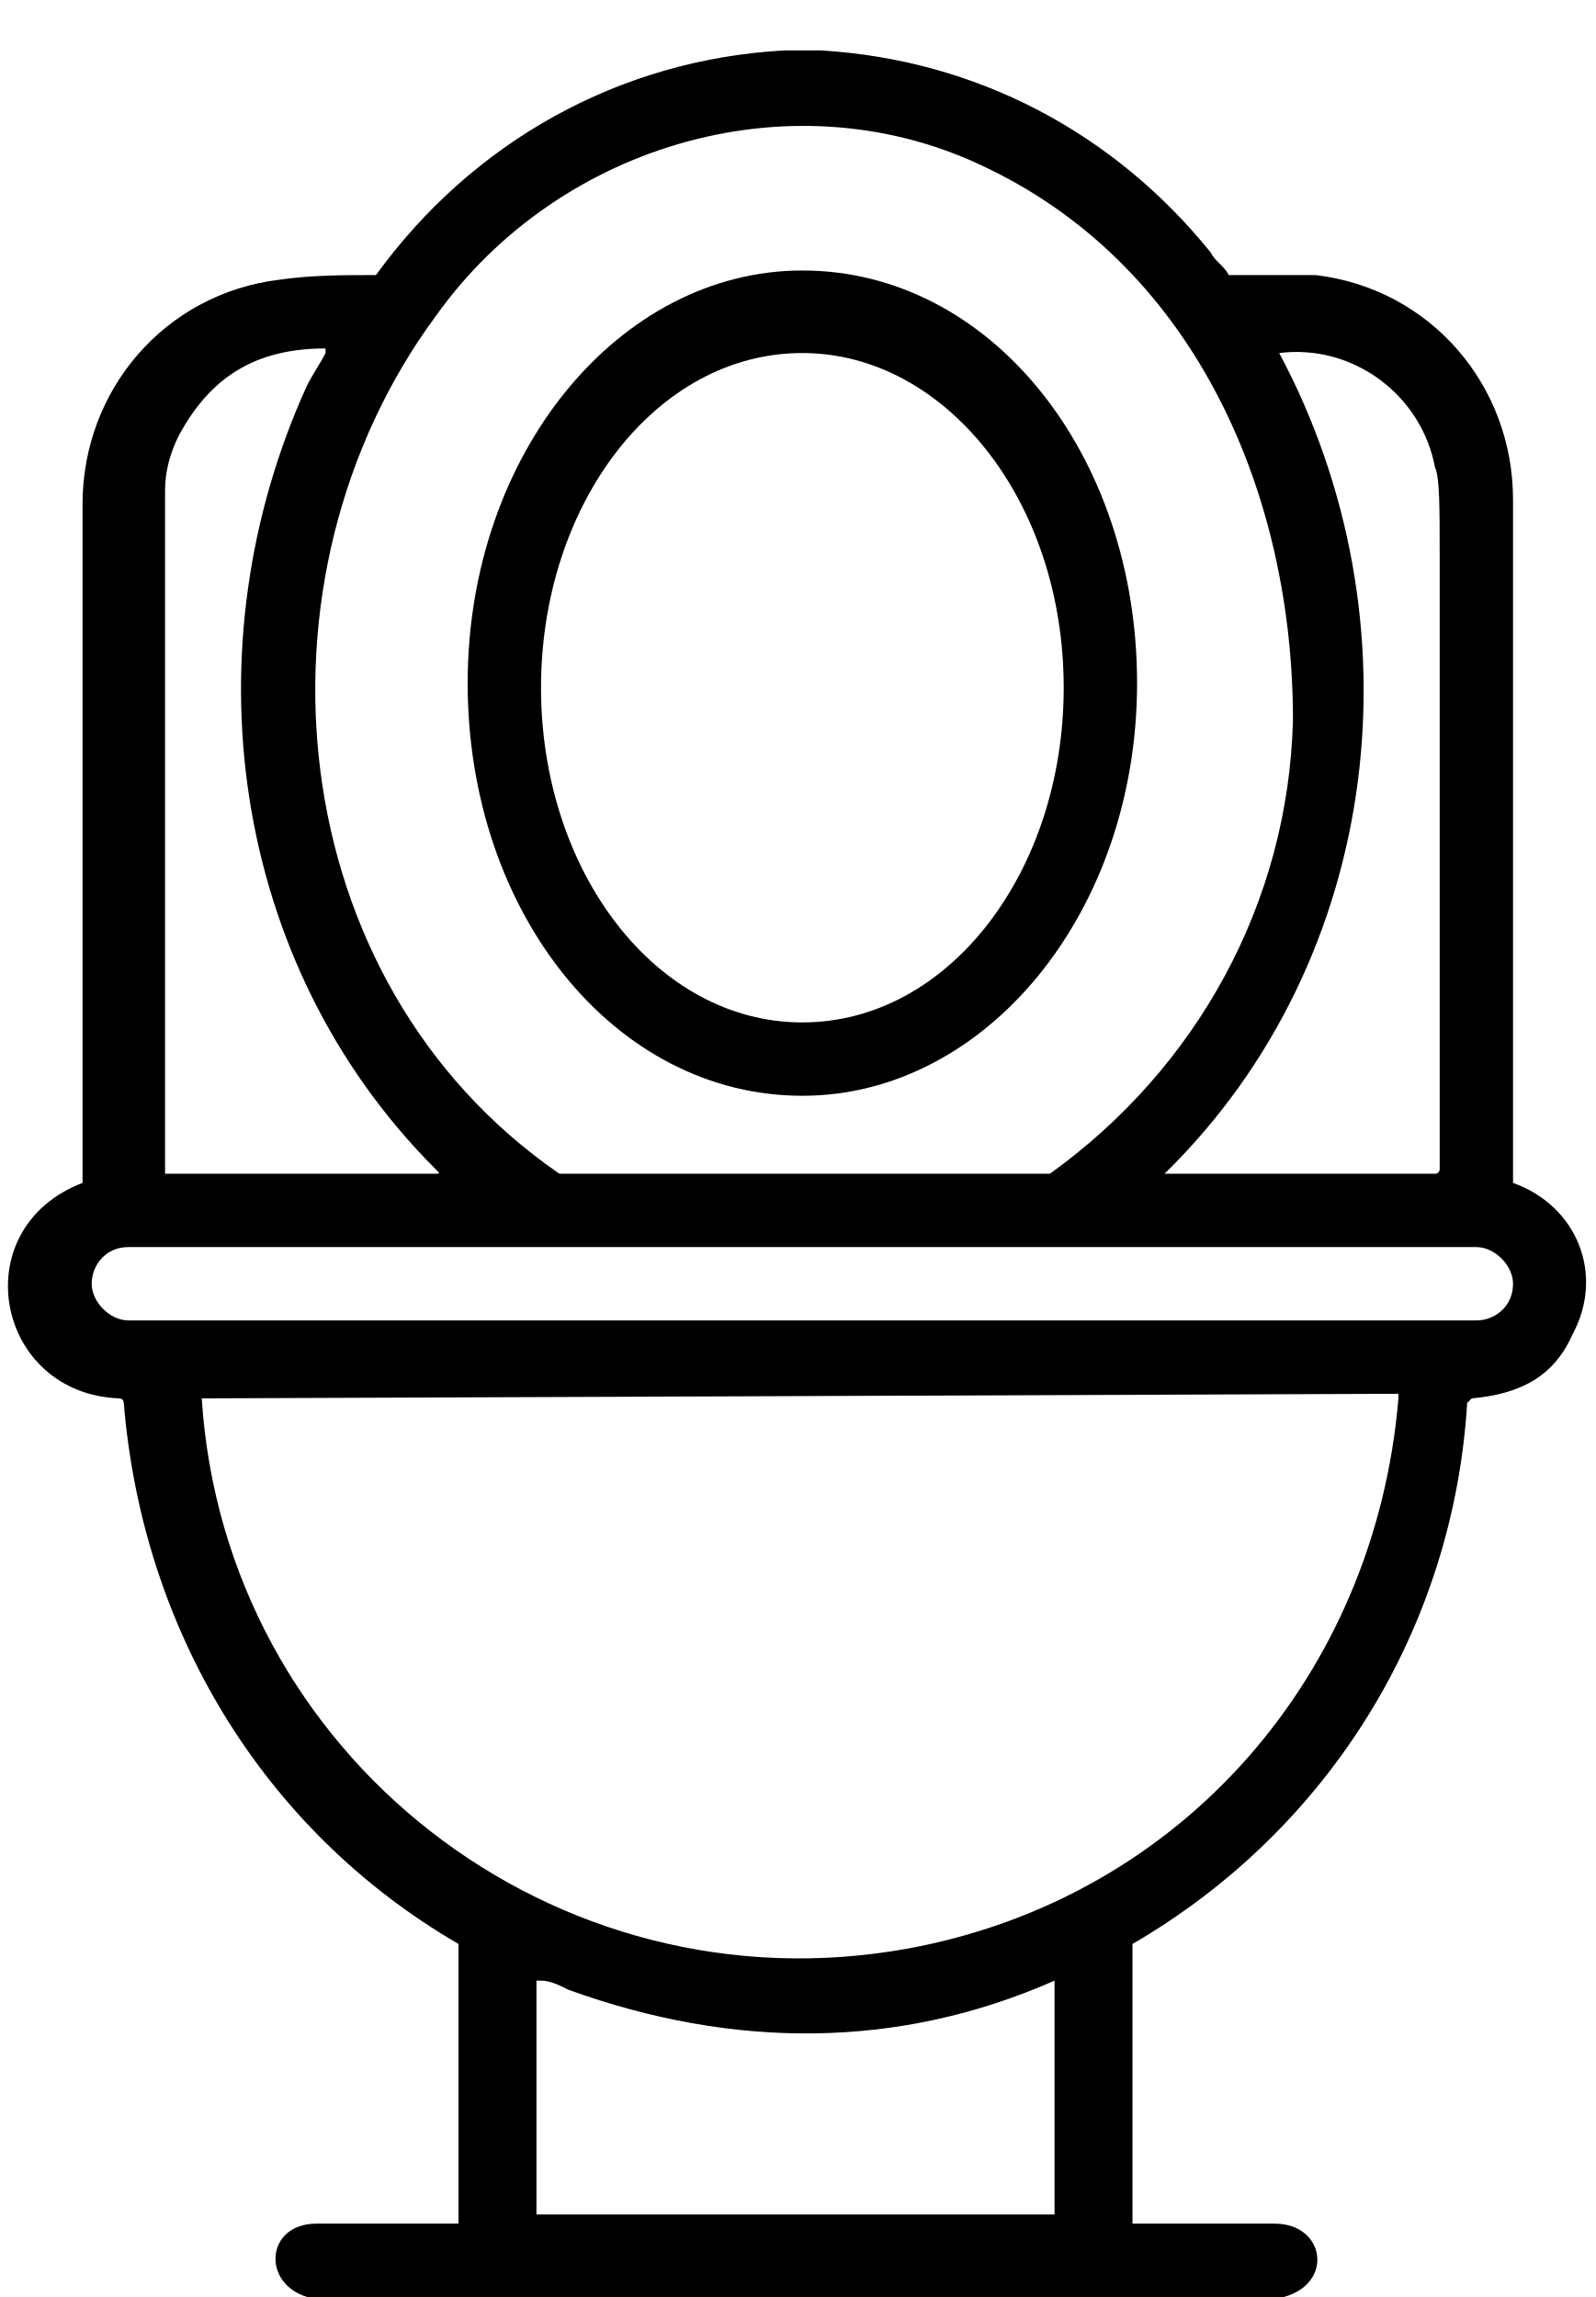
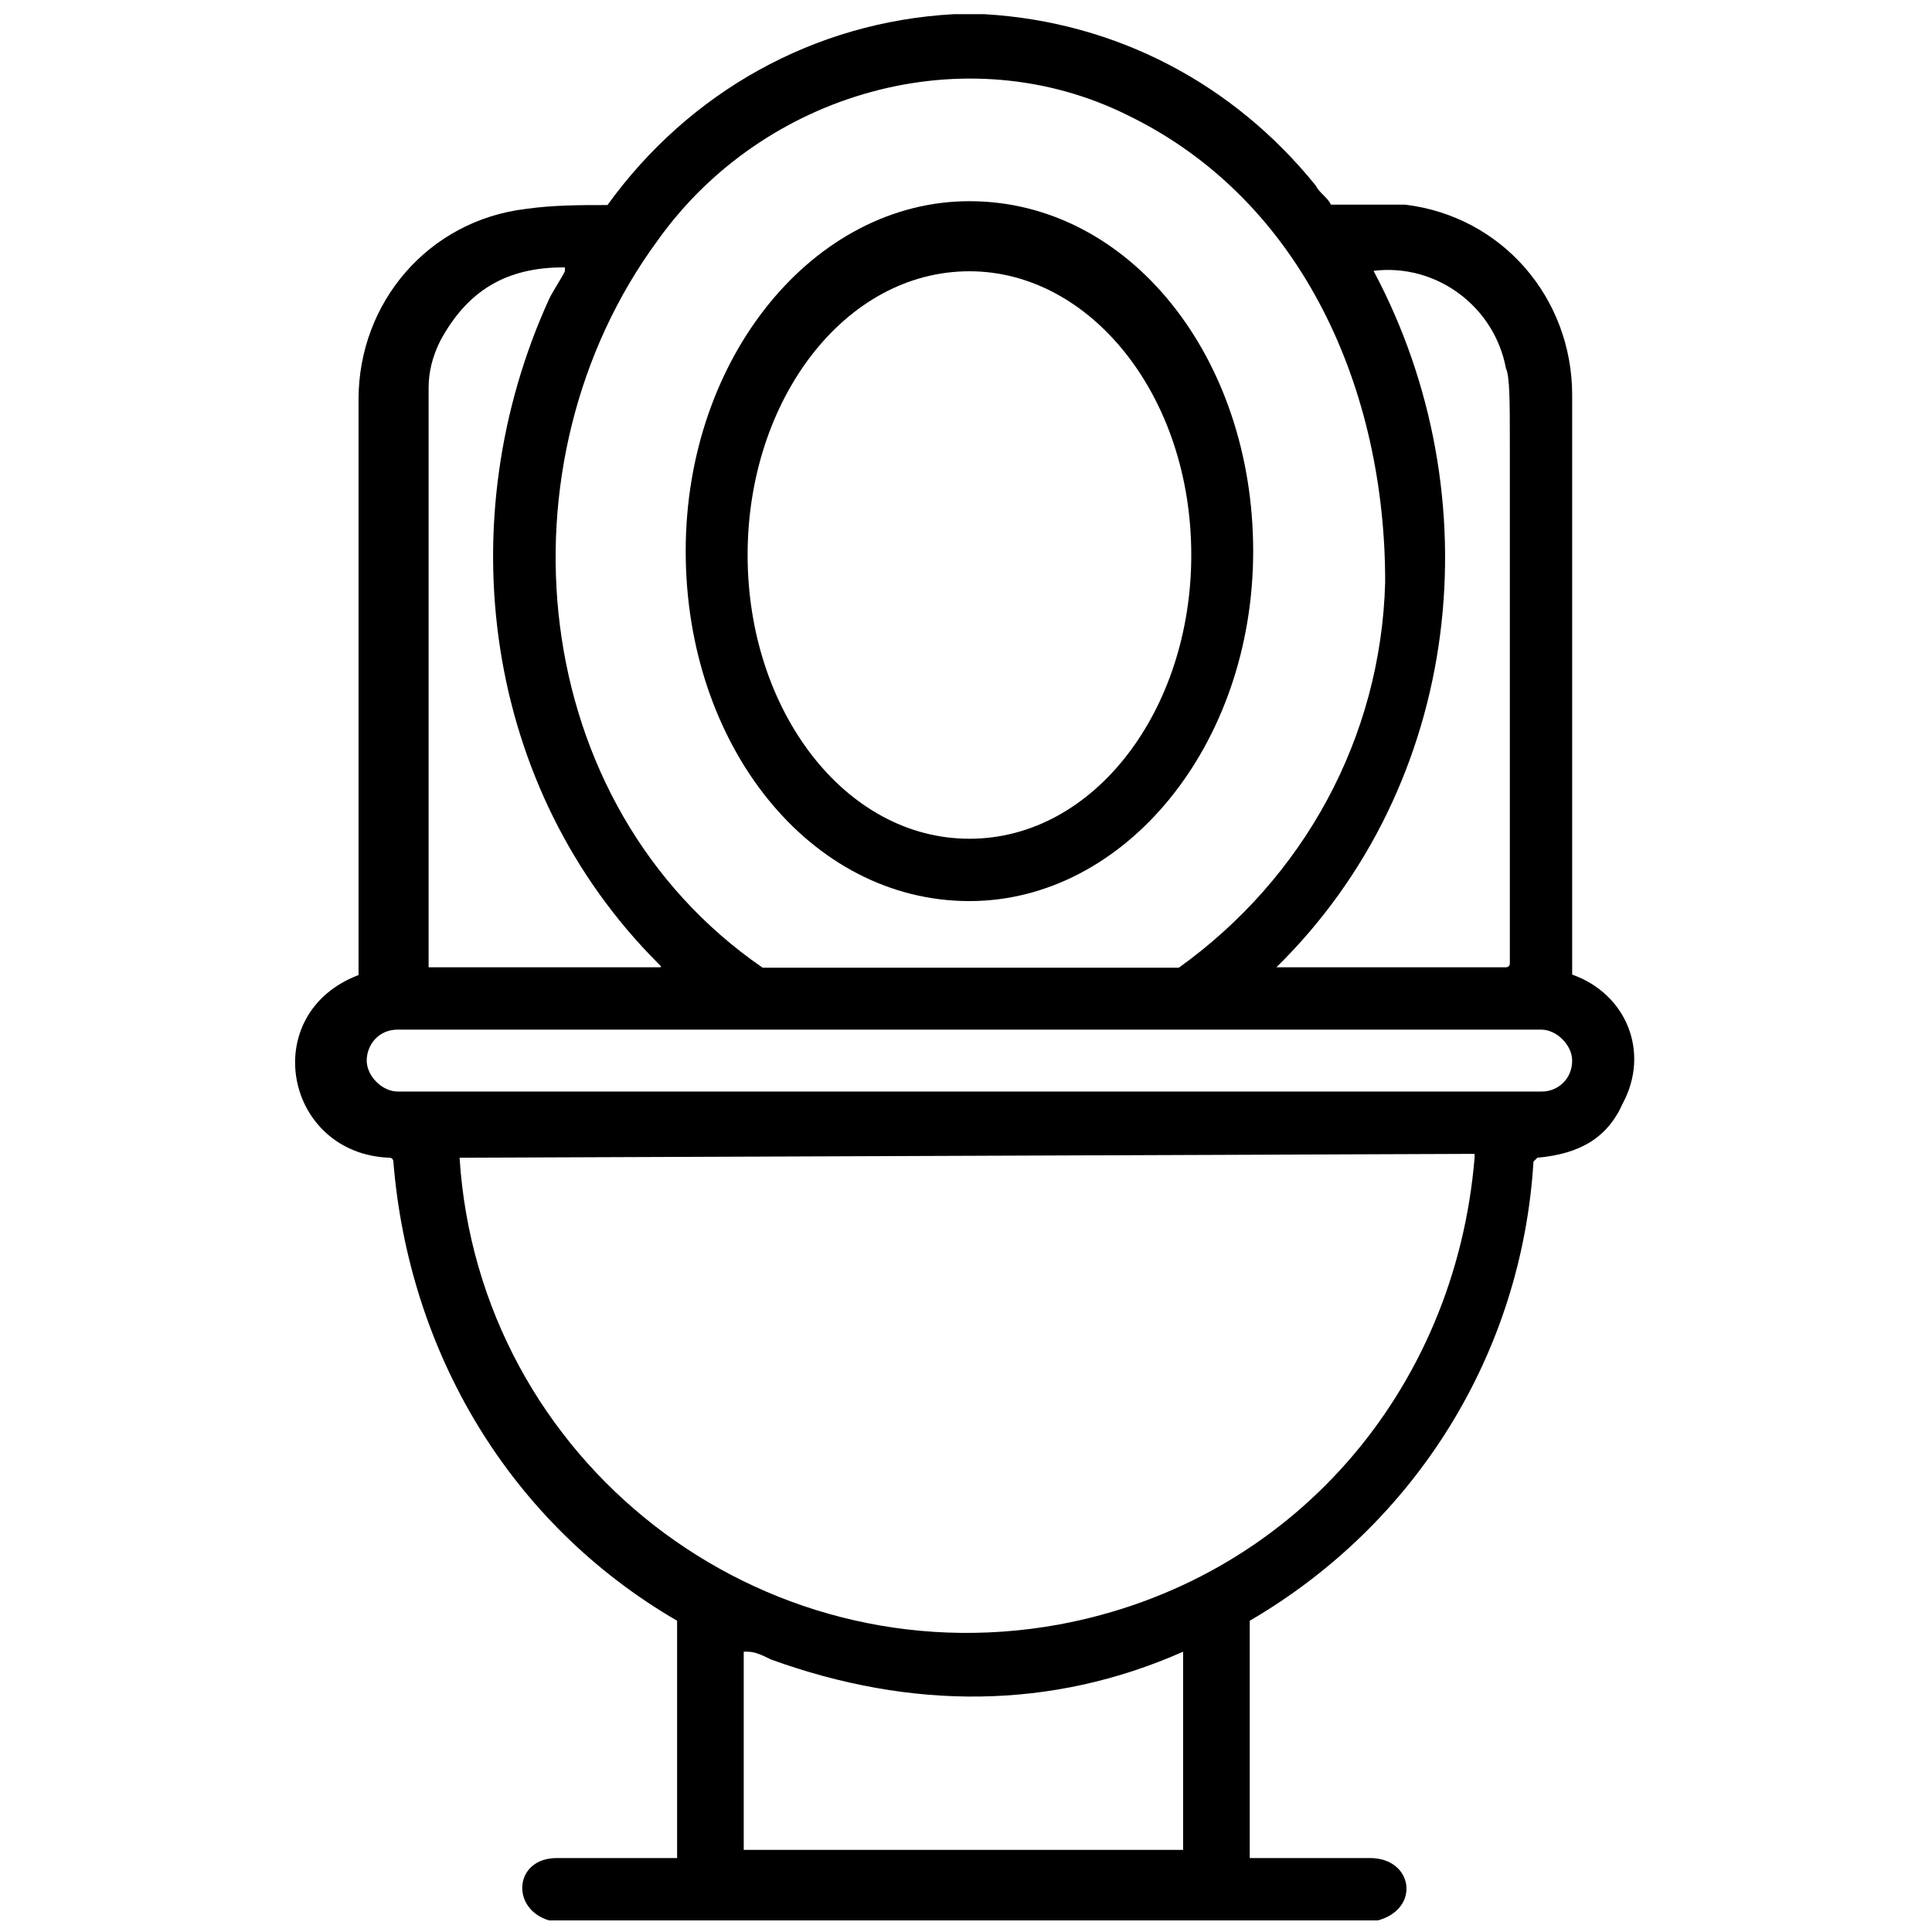
- <svg xmlns="http://www.w3.org/2000/svg" version="1.1" id="Layer_1" x="0px" y="0px" viewBox="0 0 34.8 50.1" style="enable-background:new 0 0 34.8 50.1;" xml:space="preserve">
-   <path d="M17.1,1.1h0.8c3.4,0.2,6.4,1.8,8.5,4.4c0.1,0.2,0.3,0.3,0.4,0.5c0,0,0,0,0.1,0c0.6,0,1.3,0,1.8,0c2.5,0.3,4.3,2.4,4.3,4.9  c0,4.9,0,9.8,0,14.8c0,0,0,0,0,0.1c1.4,0.5,2,2,1.3,3.3c-0.4,0.9-1.1,1.3-2.2,1.4c0,0,0,0-0.1,0.1c-0.3,4.9-3,9.3-7.3,11.8  c0,0,0,0,0,0.1v6c0,0,0,0,0,0c1,0,2.1,0,3.1,0c1.1,0,1.3,1.3,0.2,1.6H6.7c-1-0.3-0.9-1.6,0.2-1.6c1,0,2.1,0,3.1,0c0,0,0,0,0,0v-6  c0,0,0-0.1,0-0.1c-4.3-2.5-6.9-6.9-7.3-11.8c0,0,0-0.1-0.1-0.1c-2.7-0.1-3.4-3.7-0.8-4.7c0,0,0,0,0-0.1c0-4.9,0-9.8,0-14.7  c0-2.5,1.8-4.6,4.3-4.9C6.8,6,7.5,6,8.1,6c0,0,0.1,0,0.1,0C10.3,3.1,13.5,1.3,17.1,1.1z M21.6,3.7c-4.2-2.1-9.4-0.6-12.1,3.2  c-4.2,5.7-3.4,14.5,2.7,18.7c0,0,0.1,0,0.1,0h10.5c0,0,0.1,0,0.1,0c3.2-2.3,5.2-5.9,5.3-9.9C28.2,10.8,26.1,5.9,21.6,3.7z M3.9,9.5  c-0.2,0.4-0.3,0.8-0.3,1.2c0,5,0,9.9,0,14.9c0,0,0,0,0,0h5.9c0.1,0,0.1,0,0-0.1C5,21,4.1,14.1,6.7,8.4c0.1-0.2,0.3-0.5,0.4-0.7  c0,0,0-0.1,0-0.1C5.6,7.6,4.6,8.2,3.9,9.5z M27.9,7.7c3.1,5.8,2.3,13.2-2.5,17.9c0,0,0,0,0,0h5.9c0,0,0.1,0,0.1-0.1  c0-4.5,0-9,0-13.4c0-1,0-1.7-0.1-1.9C31,8.6,29.5,7.5,27.9,7.7C27.9,7.6,27.9,7.6,27.9,7.7z M33,28c0-0.4-0.4-0.8-0.8-0.8l0,0H2.8  C2.3,27.2,2,27.6,2,28v0v0c0,0.4,0.4,0.8,0.8,0.8h29.4C32.6,28.8,33,28.5,33,28L33,28z M4.4,30.5c0.5,7.8,7.7,13.4,15.4,12  c6-1.1,10.2-6,10.7-12c0,0,0,0,0-0.1c0,0,0,0,0,0L4.4,30.5C4.5,30.5,4.4,30.5,4.4,30.5z M12.4,43.4c-0.2-0.1-0.4-0.2-0.6-0.2  c0,0-0.1,0-0.1,0v5.1c0,0,0,0,0,0h11.3c0,0,0,0,0,0v-5.1c0,0,0,0,0,0c0,0,0,0,0,0C19.6,44.7,16,44.7,12.4,43.4z" />
-   <path d="M17.5,23.9c-4.1,0-7.3-4-7.3-9c0,0,0,0,0,0c0-5,3.3-9,7.3-9c0,0,0,0,0,0c4.1,0,7.3,4,7.3,9S21.5,23.9,17.5,23.9z M17.5,22.3  c3.2,0,5.7-3.3,5.7-7.3v0c0-4.1-2.6-7.3-5.7-7.3l0,0c-3.2,0-5.7,3.3-5.7,7.3S14.3,22.3,17.5,22.3L17.5,22.3z" />
+ <svg xmlns="http://www.w3.org/2000/svg" version="1.1" id="Layer_1" x="0px" y="0px" viewBox="0 0 449.4 449.4" style="enable-background:new 0 0 449.4 449.4;" xml:space="preserve">
+   <path d="M221.8,3.3h7.2C259.8,5.1,287,19.6,306,43.1c0.9,1.8,2.7,2.7,3.6,4.5c0,0,0,0,0.9,0c5.4,0,11.8,0,16.3,0  c22.6,2.7,38.9,21.7,38.9,44.3c0,44.3,0,88.7,0,133.9c0,0,0,0,0,0.9c12.7,4.5,18.1,18.1,11.8,29.9c-3.6,8.1-10,11.8-19.9,12.7  c0,0,0,0-0.9,0.9c-2.7,44.3-27.1,84.1-66,106.8c0,0,0,0,0,0.9v54.3l0,0c9,0,19,0,28,0c10,0,11.8,11.8,1.8,14.5H127.7  c-9-2.7-8.1-14.5,1.8-14.5c9,0,19,0,28,0l0,0v-54.3V377c-38.9-22.6-62.4-62.4-66-106.8c0,0,0-0.9-0.9-0.9  c-24.4-0.9-30.8-33.5-7.2-42.5c0,0,0,0,0-0.9c0-44.3,0-88.7,0-133c0-22.6,16.3-41.6,38.9-44.3c6.3-0.9,12.7-0.9,18.1-0.9h0.9  C160.3,21.4,189.3,5.1,221.8,3.3z M262.5,26.9c-38-19-85-5.4-109.5,29c-38,51.6-30.8,131.2,24.4,169.2h0.9h95h0.9  c29-20.8,47-53.4,48-89.6C322.3,91.1,303.3,46.8,262.5,26.9z M102.4,79.3c-1.8,3.6-2.7,7.2-2.7,10.9c0,45.2,0,89.6,0,134.8l0,0h53.4  c0.9,0,0.9,0,0-0.9c-40.7-40.7-48.9-103.1-25.3-154.7c0.9-1.8,2.7-4.5,3.6-6.3v-0.9C117.8,62.1,108.7,67.6,102.4,79.3z M319.5,63  c28,52.5,20.8,119.4-22.6,162l0,0h53.4c0,0,0.9,0,0.9-0.9c0-40.7,0-81.4,0-121.2c0-9,0-15.4-0.9-17.2C347.6,71.2,334,61.2,319.5,63  C319.5,62.1,319.5,62.1,319.5,63z M365.7,246.7c0-3.6-3.6-7.2-7.2-7.2l0,0h-266c-4.5,0-7.2,3.6-7.2,7.2l0,0l0,0  c0,3.6,3.6,7.2,7.2,7.2h266C362.1,254,365.7,251.2,365.7,246.7L365.7,246.7z M106.9,269.3c4.5,70.6,69.7,121.2,139.3,108.6  c54.3-10,92.3-54.3,96.8-108.6c0,0,0,0,0-0.9l0,0L106.9,269.3C107.8,269.3,106.9,269.3,106.9,269.3z M179.3,386  c-1.8-0.9-3.6-1.8-5.4-1.8H173v46.1l0,0h102.2l0,0v-46.1l0,0l0,0C244.5,397.8,211.9,397.8,179.3,386z" />
+   <path d="M225.5,209.6c-37.1,0-66-36.2-66-81.4l0,0c0-45.2,29.9-81.4,66-81.4l0,0c37.1,0,66,36.2,66,81.4S261.6,209.6,225.5,209.6z   M225.5,195.1c29,0,51.6-29.9,51.6-66l0,0c0-37.1-23.5-66-51.6-66l0,0c-29,0-51.6,29.9-51.6,66S196.5,195.1,225.5,195.1L225.5,195.1  z" />
</svg>
